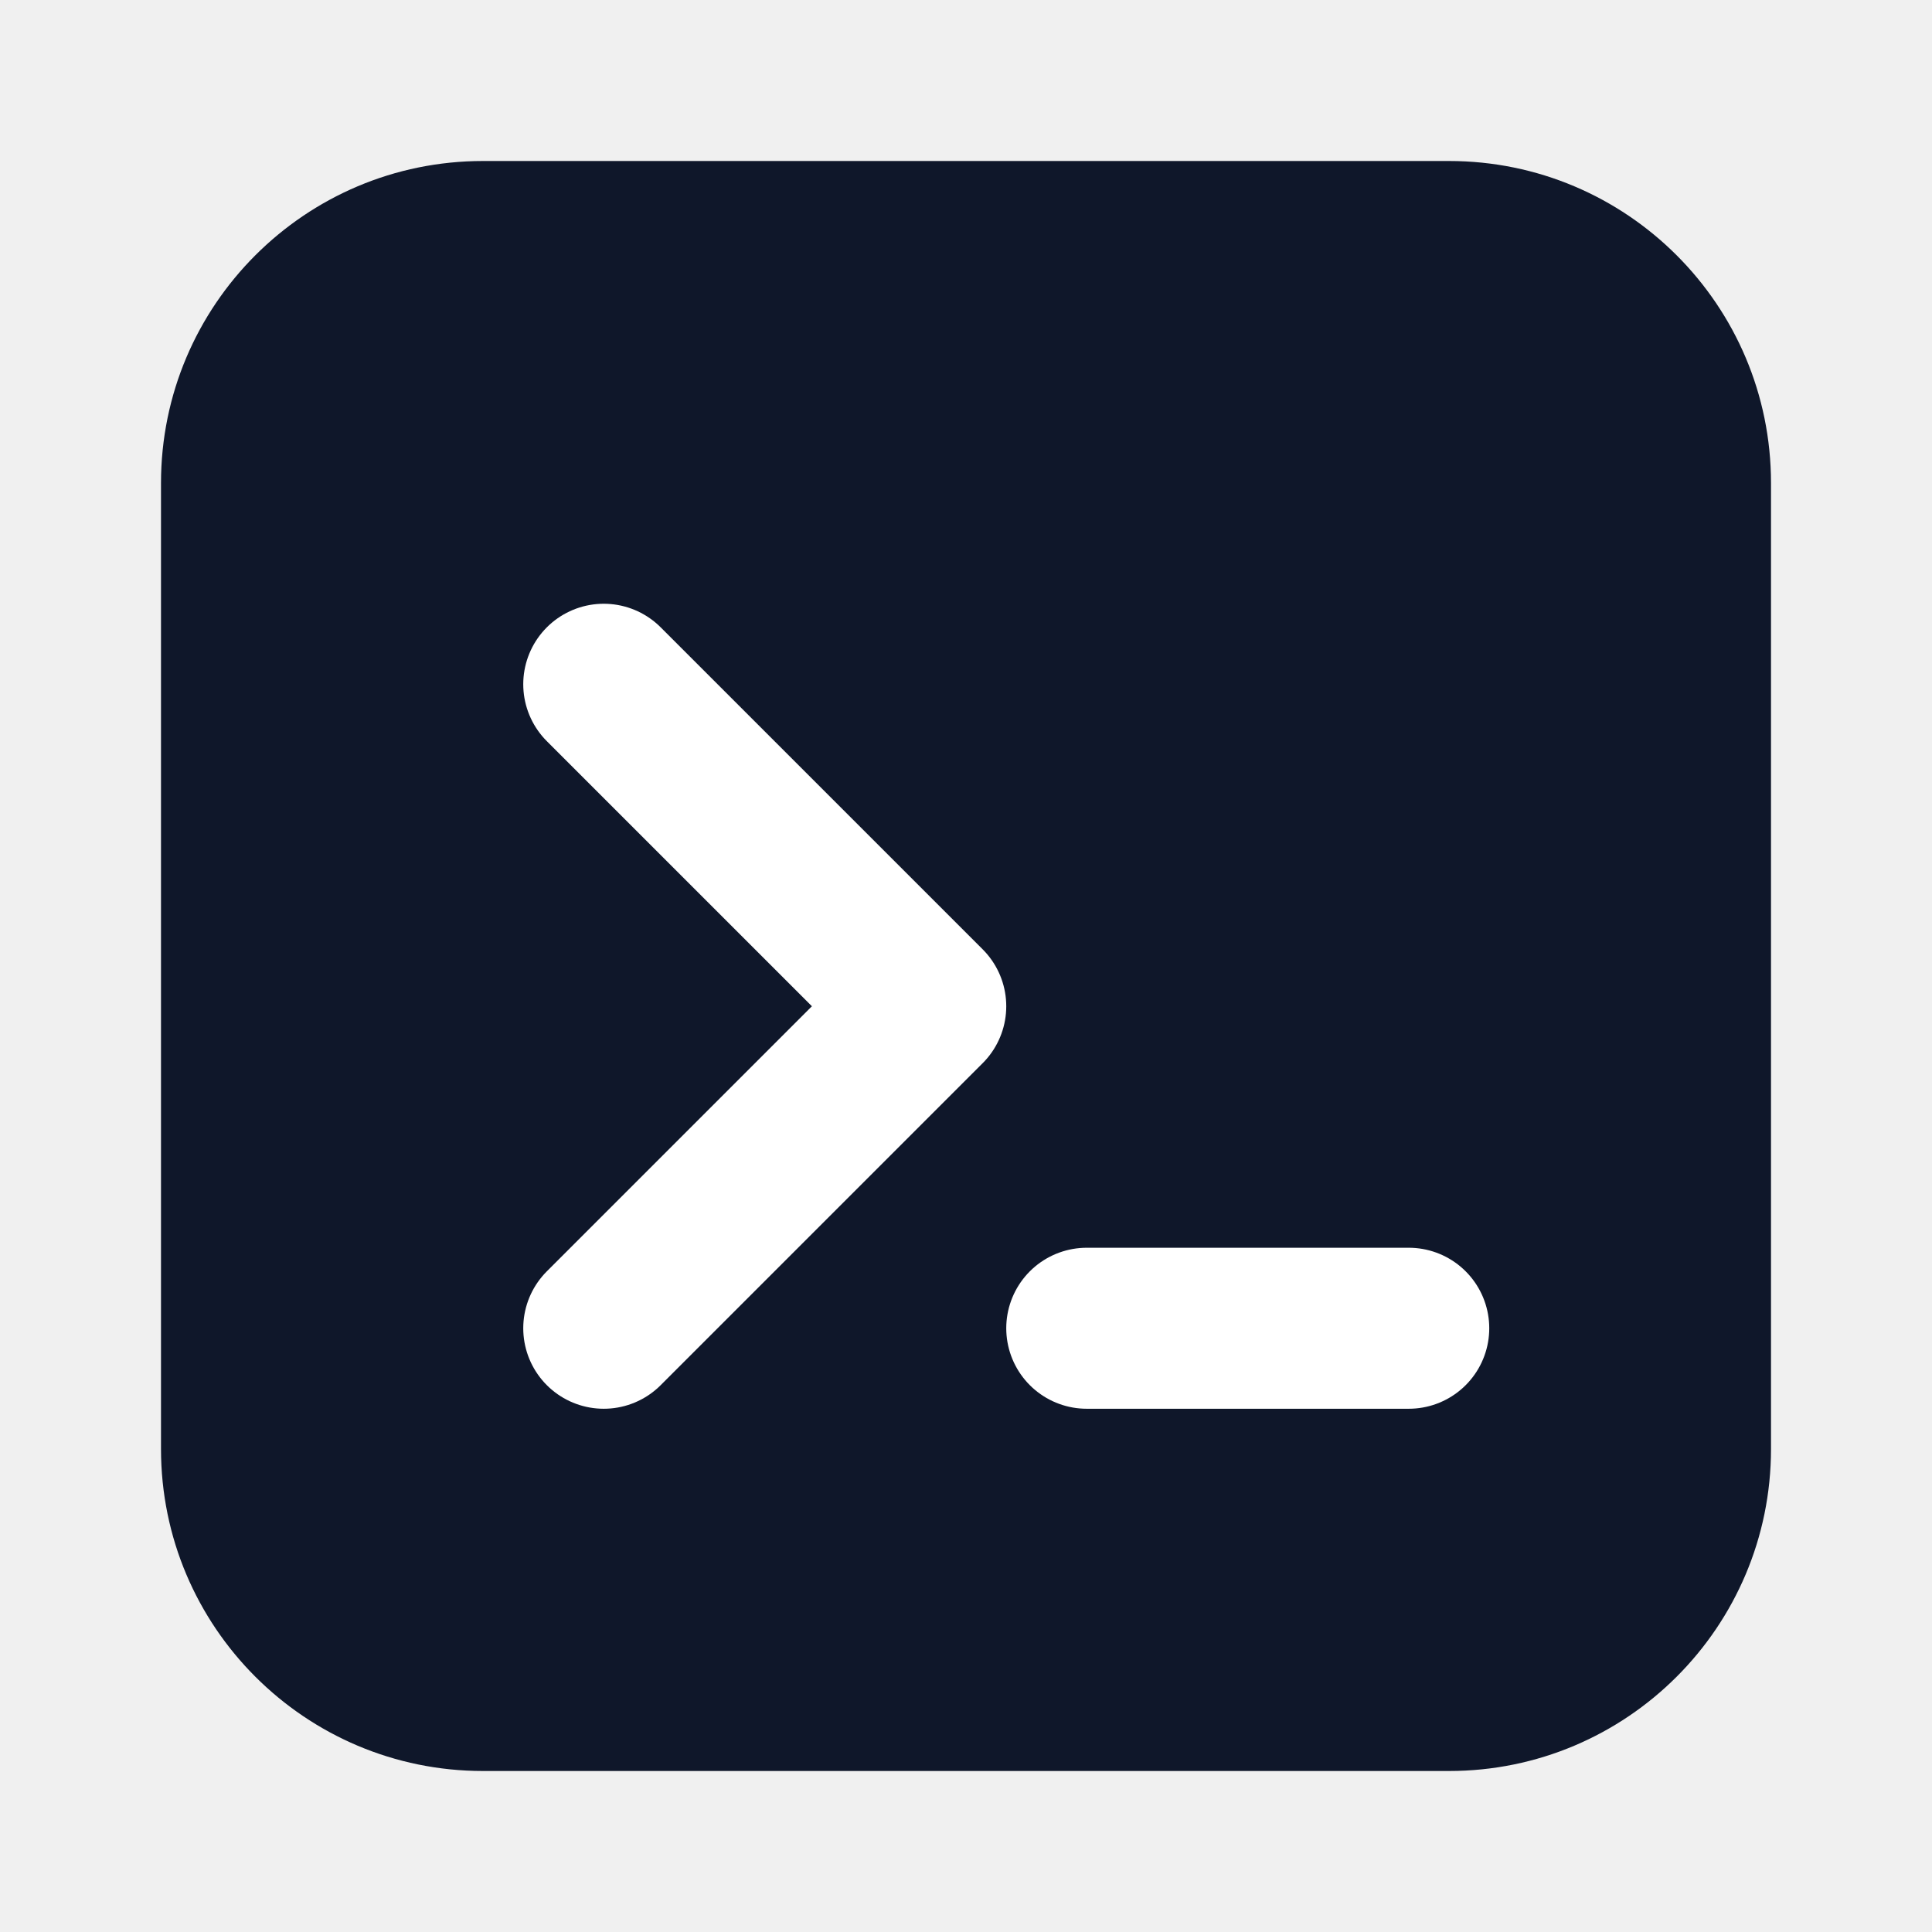
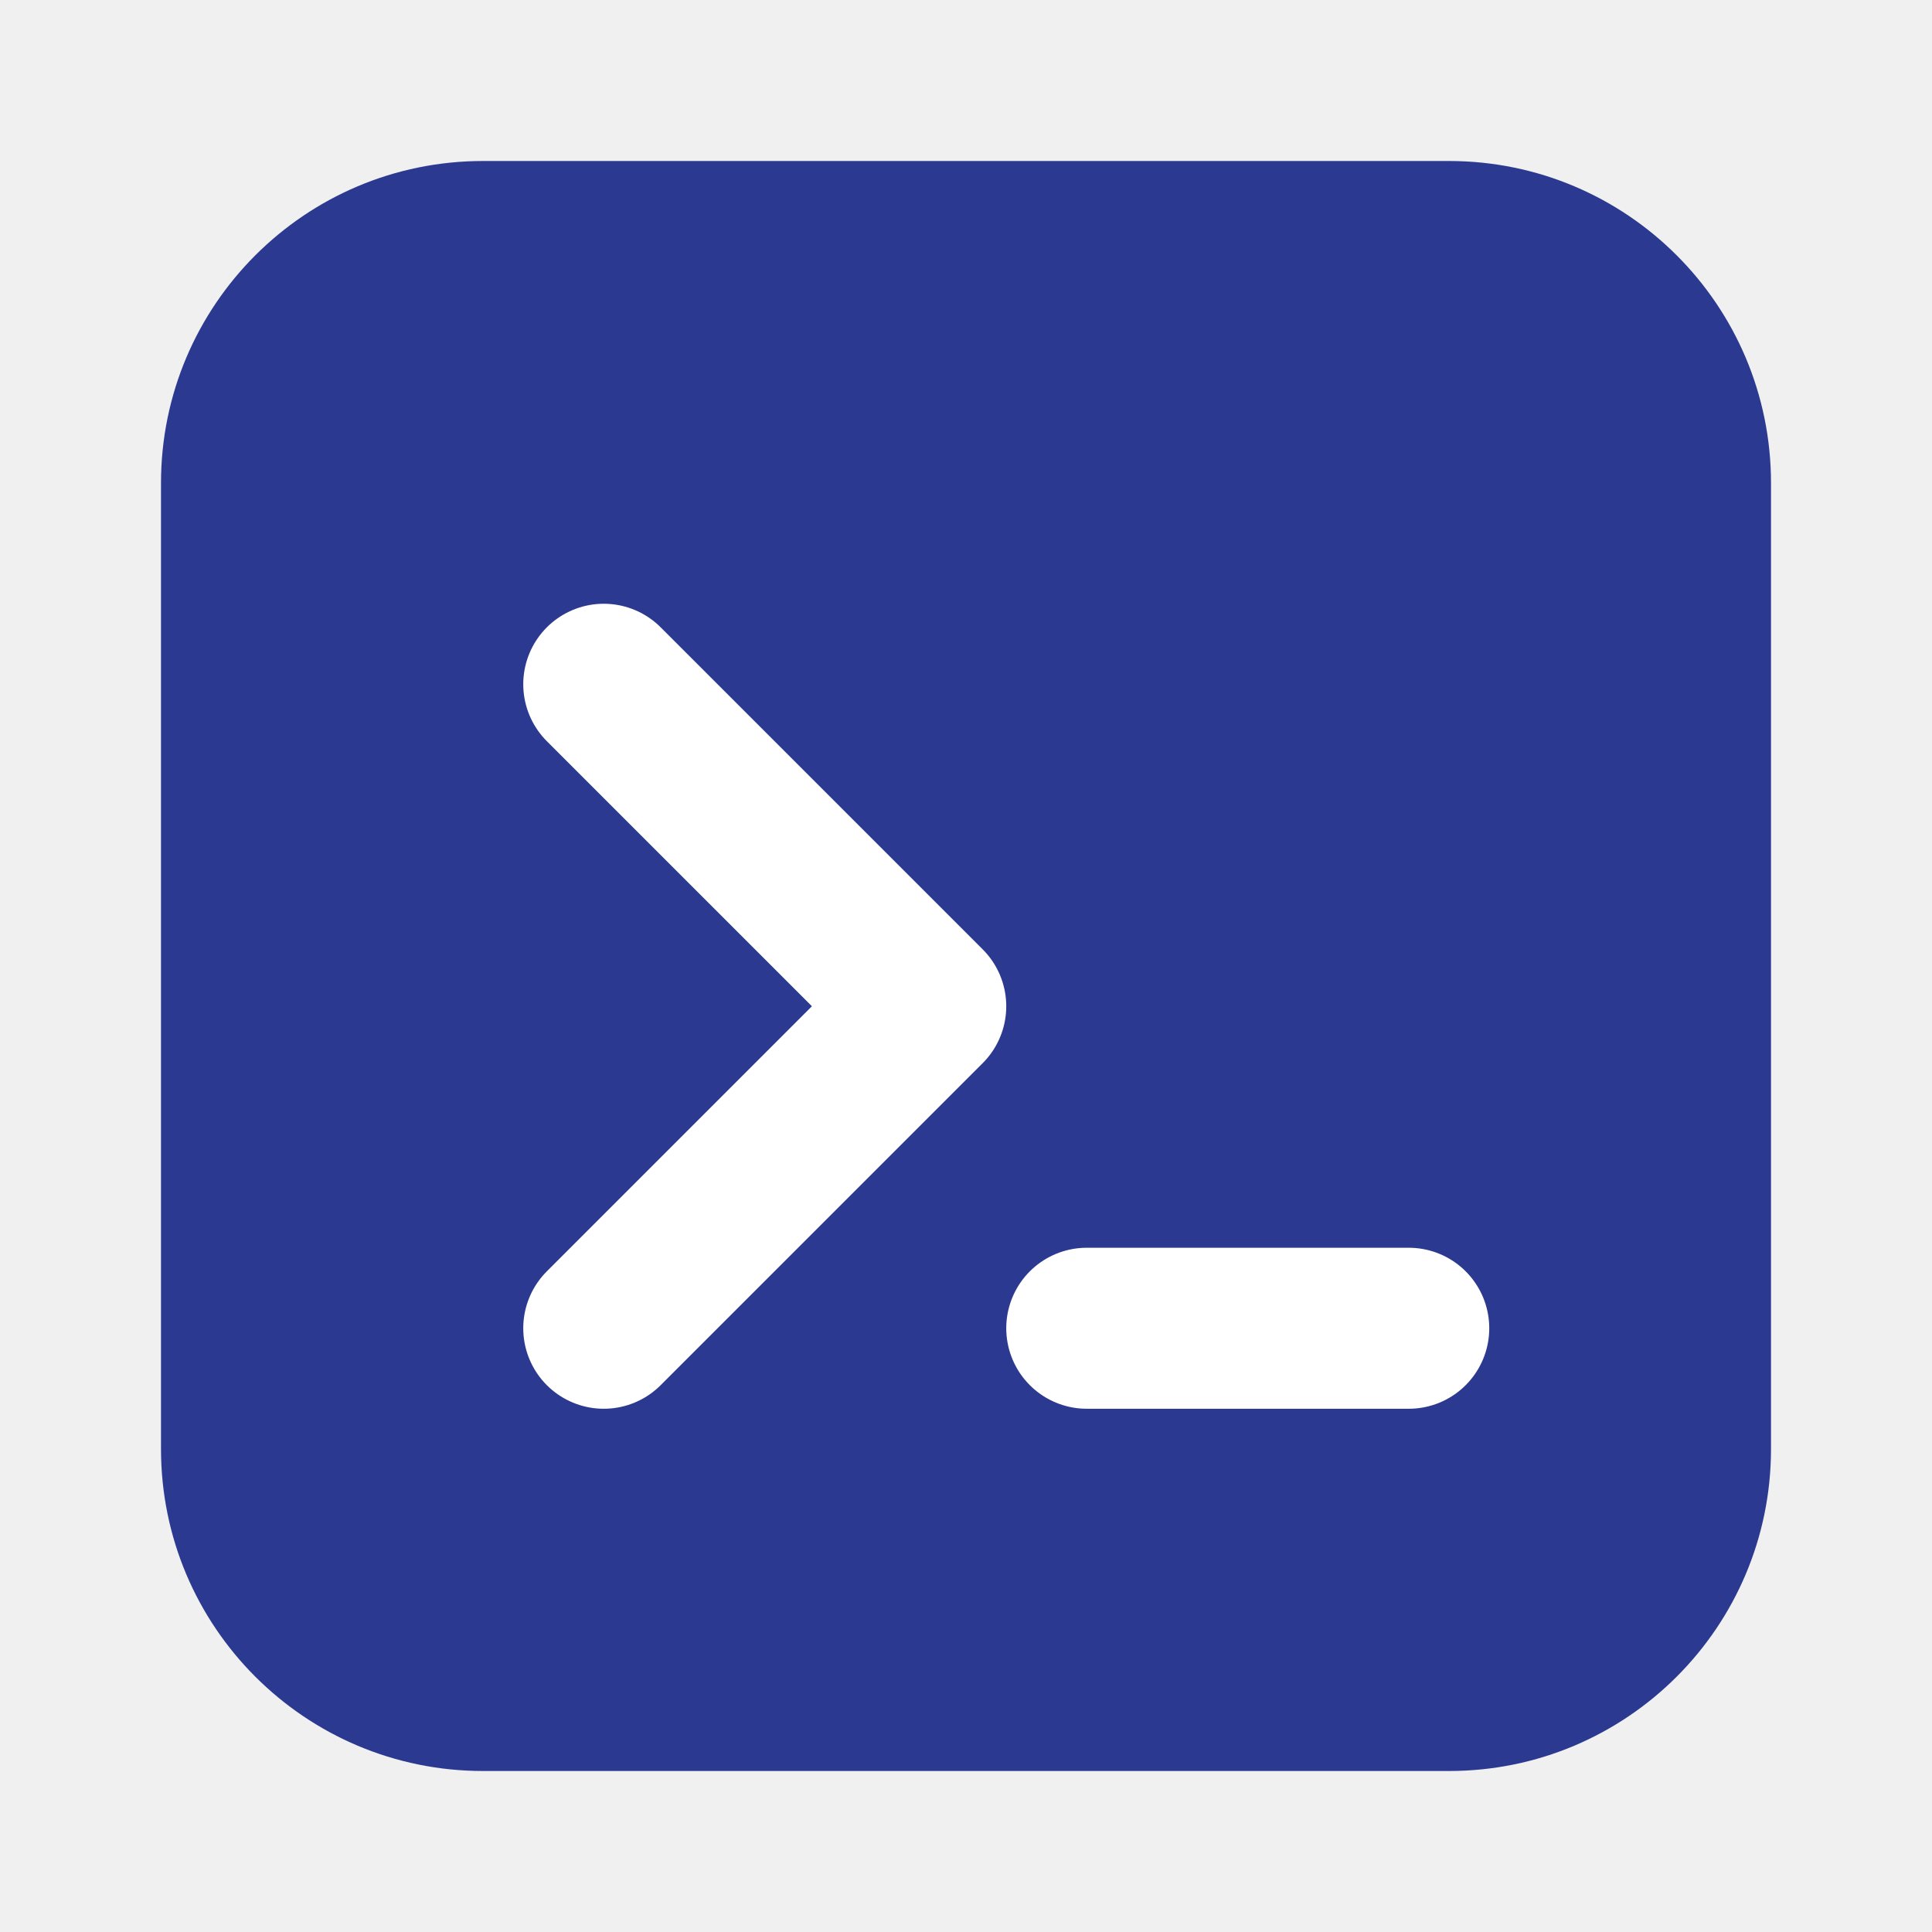
<svg xmlns="http://www.w3.org/2000/svg" viewBox="0 0 24 24" fill="none">
-   <rect x="2" y="2" width="20" height="20" rx="4" fill="#0f172a" />
+   <rect x="2" y="2" width="20" height="20" rx="4" fill="#2B3990" />
  <polyline points="7.5,8.5 11.5,12.5 7.5,16.5" stroke="#ffffff" stroke-width="2" stroke-linecap="round" stroke-linejoin="round" fill="none" />
  <line x1="13.5" y1="16.5" x2="17.5" y2="16.5" stroke="#ffffff" stroke-width="2" stroke-linecap="round" />
</svg>
